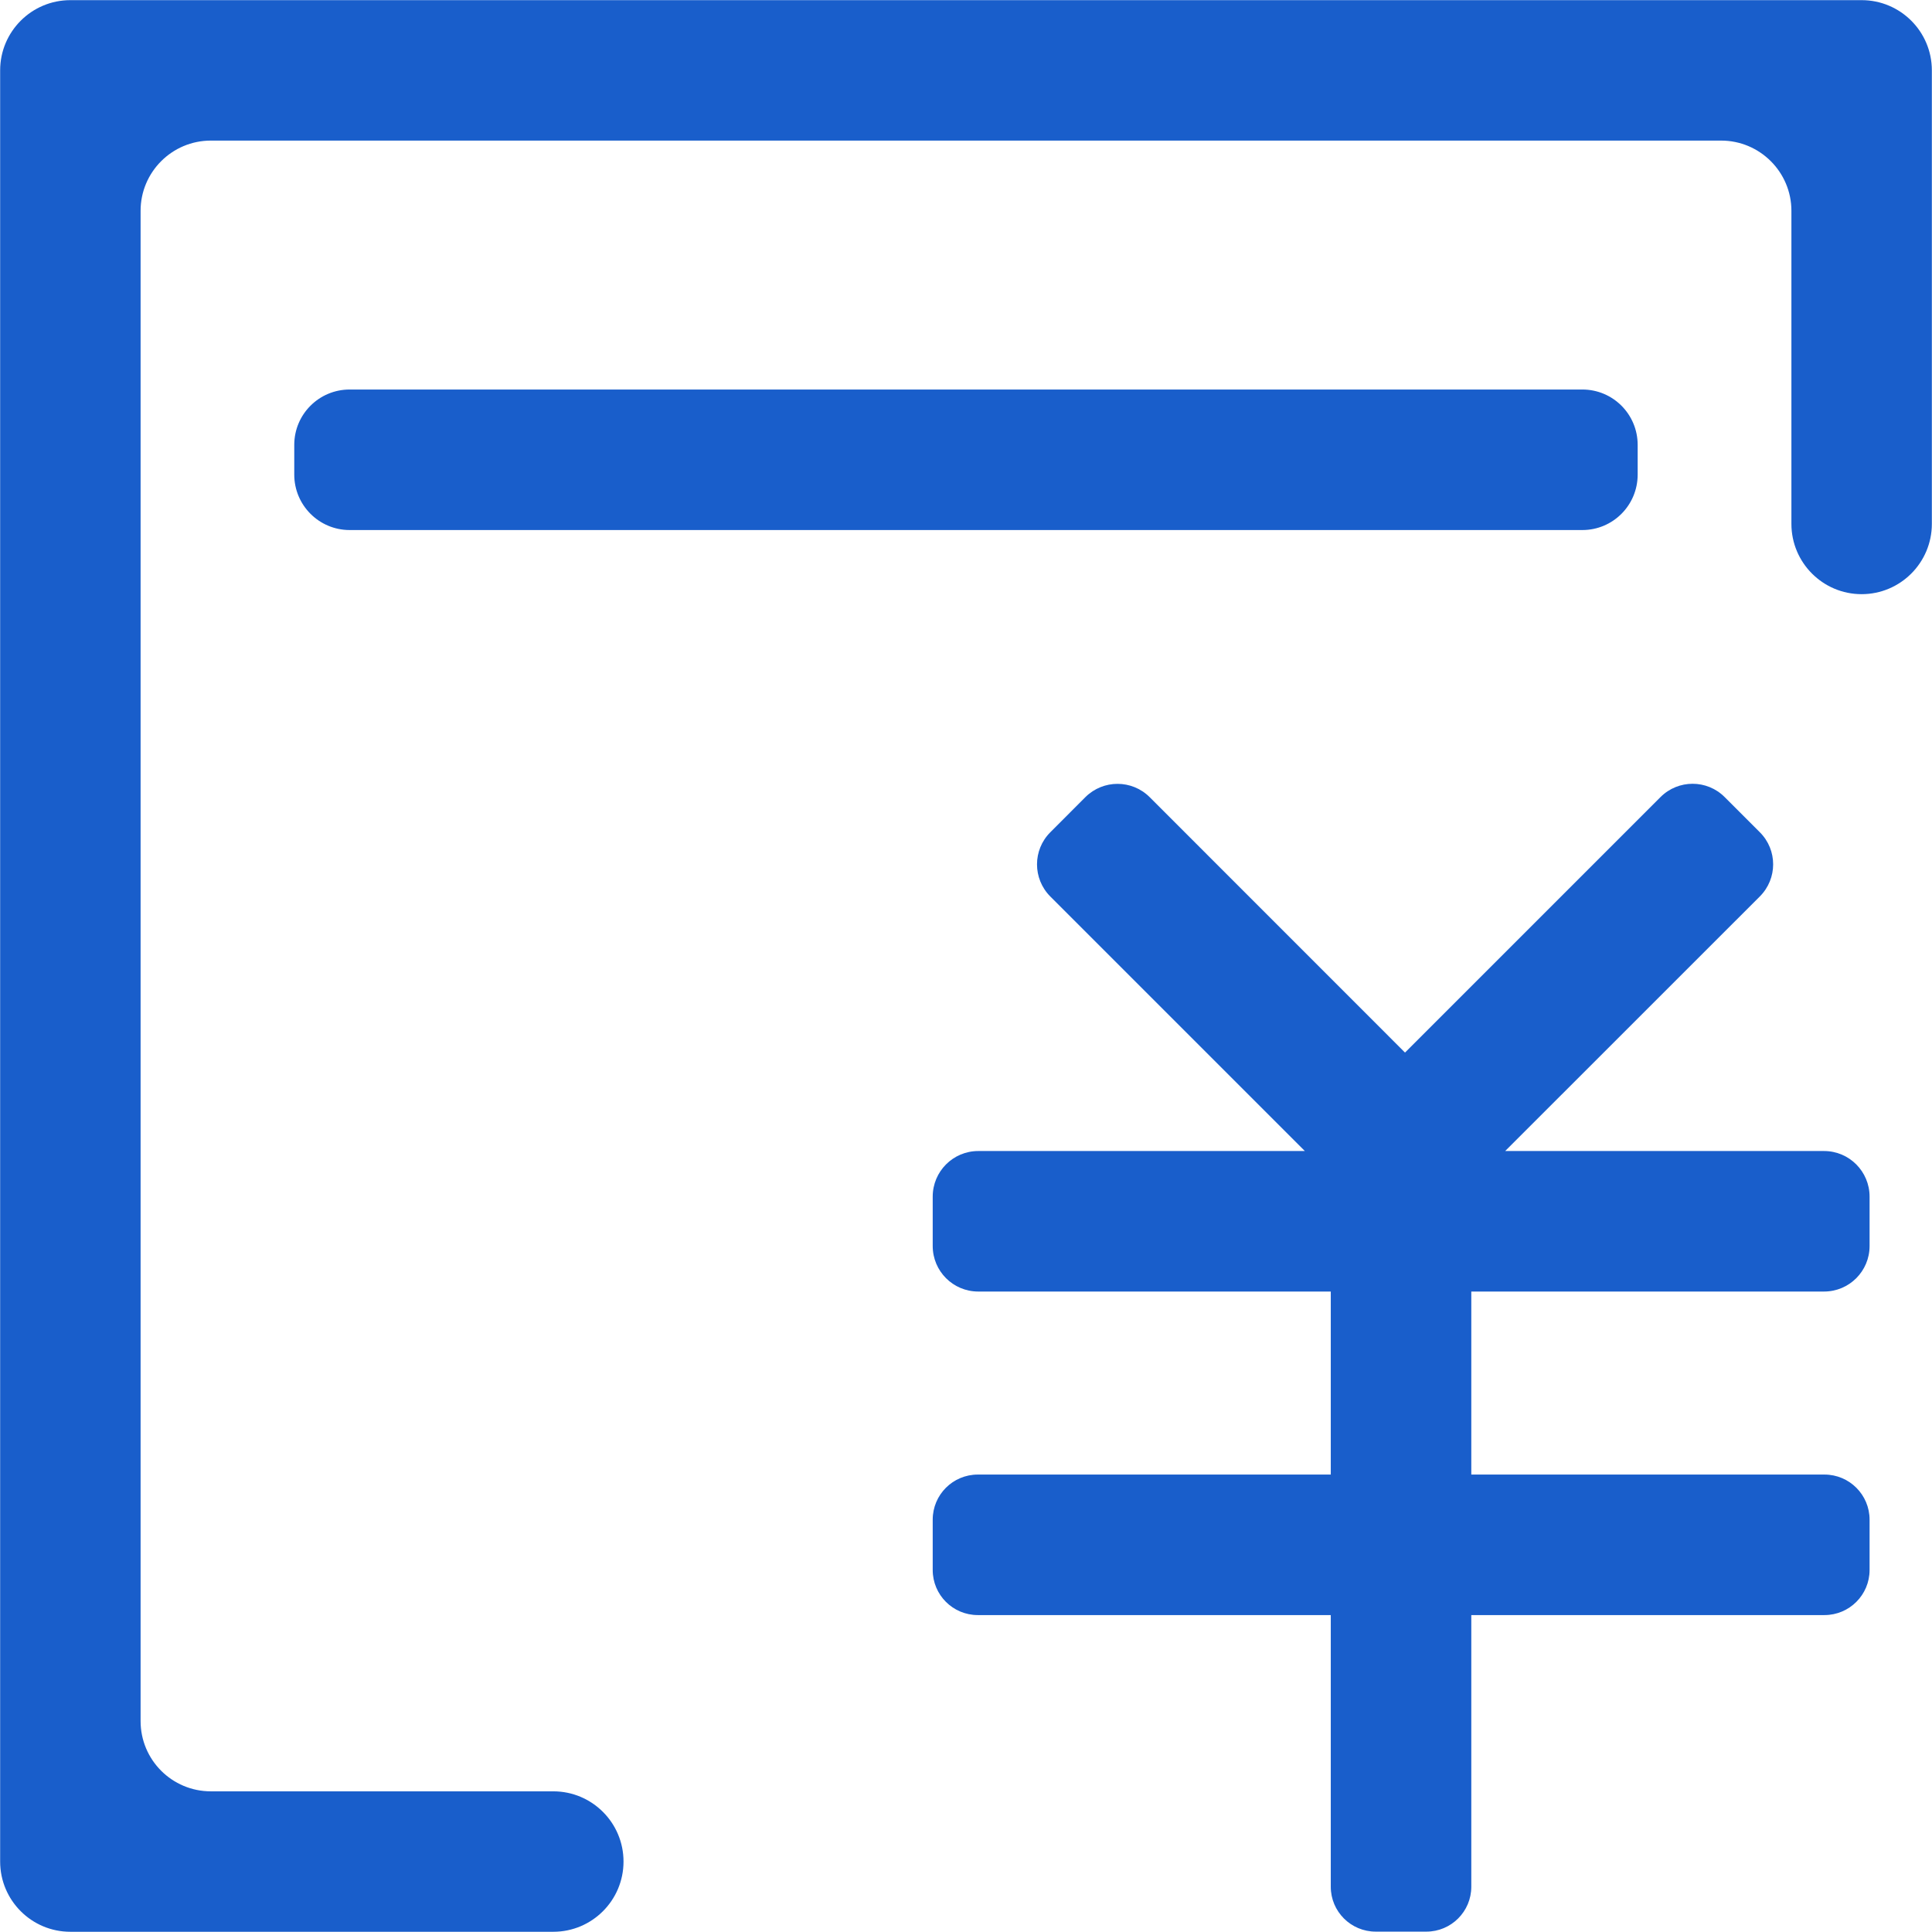
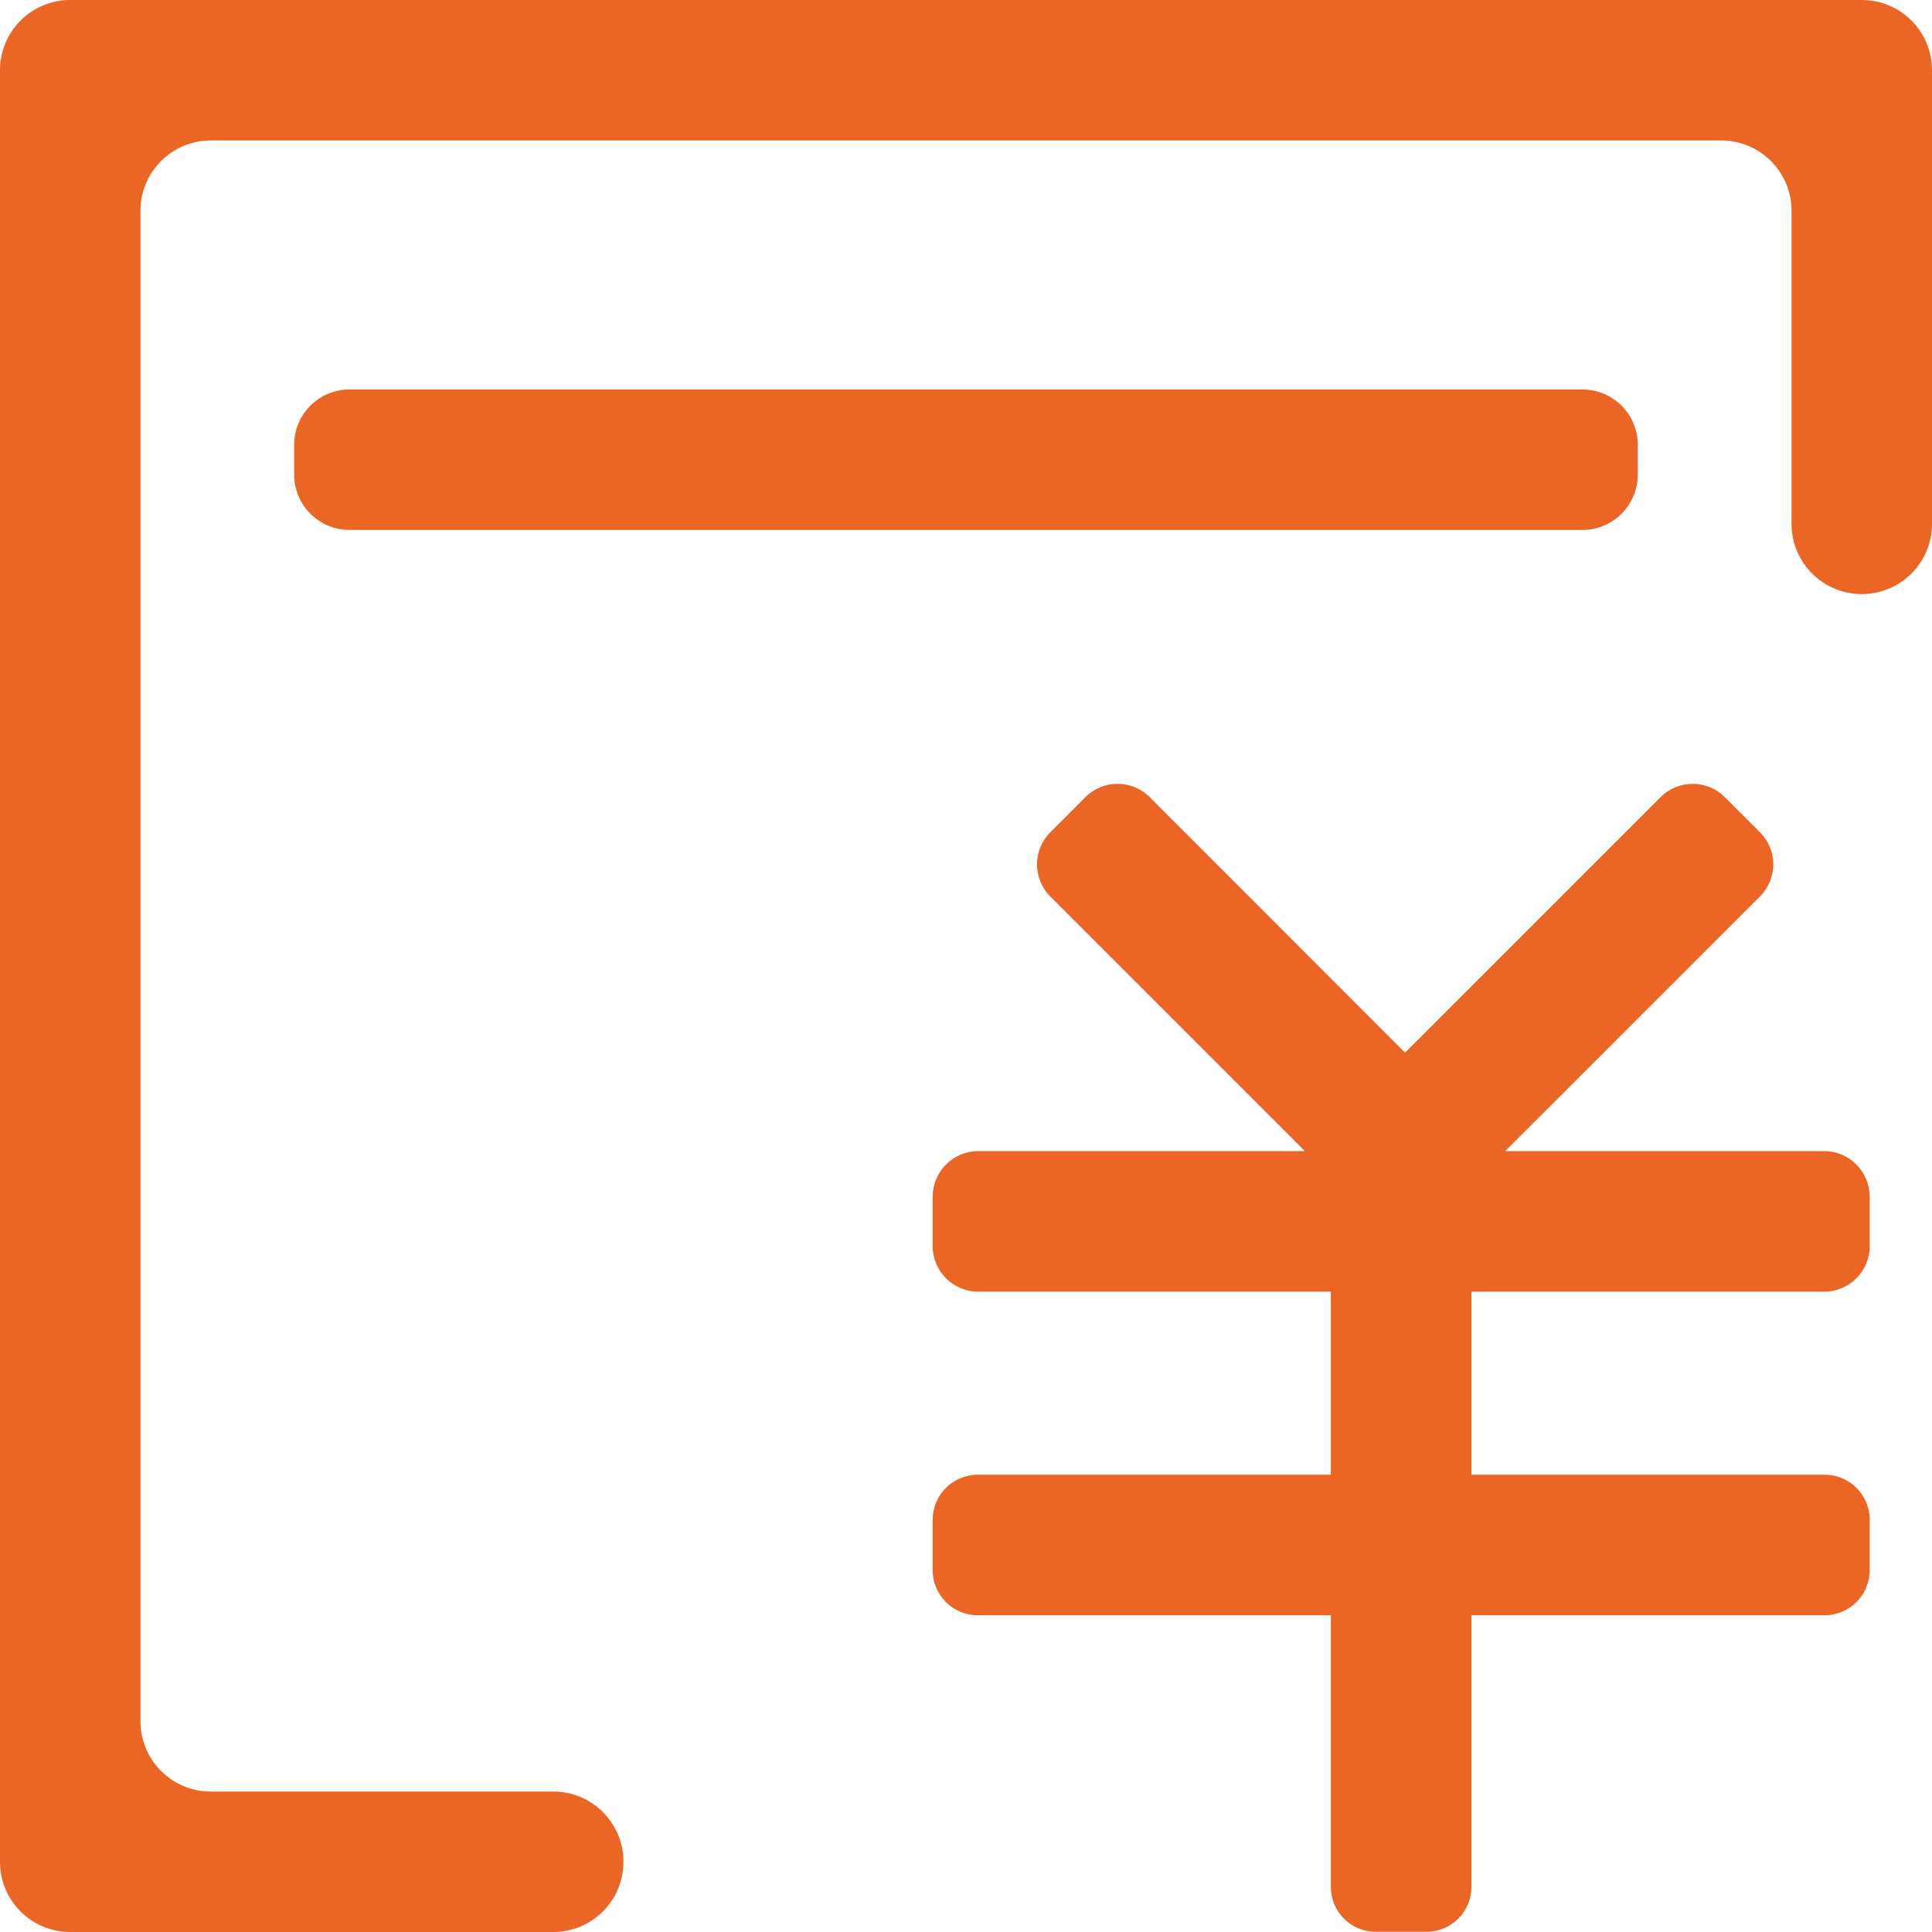
- <svg xmlns="http://www.w3.org/2000/svg" width="26px" height="26px">
-   <path fill-rule="evenodd" fill="rgb(25, 94, 203)" d="M25.053,7.996 C24.531,7.996 24.108,7.572 24.108,7.050 L24.108,2.837 C24.108,2.316 23.684,1.892 23.162,1.892 L2.838,1.892 C2.315,1.892 1.892,2.316 1.892,2.837 L1.892,23.161 C1.892,23.684 2.315,24.107 2.838,24.107 L7.446,24.107 C7.968,24.107 8.391,24.530 8.391,25.052 C8.391,25.574 7.968,25.997 7.446,25.997 L0.947,25.997 C0.425,25.997 0.002,25.574 0.002,25.052 L0.002,0.947 C0.002,0.425 0.425,0.002 0.947,0.002 L25.053,0.002 C25.575,0.002 25.998,0.425 25.998,0.947 L25.998,7.050 C25.998,7.572 25.575,7.996 25.053,7.996 ZM4.705,7.133 C4.294,7.133 3.960,6.799 3.960,6.387 L3.960,5.987 C3.960,5.575 4.294,5.242 4.705,5.242 L21.295,5.242 C21.706,5.242 22.039,5.575 22.039,5.987 L22.039,6.387 C22.039,6.799 21.706,7.133 21.295,7.133 L4.705,7.133 ZM13.165,15.490 L17.560,15.490 L14.135,12.065 C13.896,11.826 13.896,11.438 14.135,11.200 L14.606,10.728 C14.846,10.489 15.233,10.489 15.472,10.728 L18.908,14.165 L22.346,10.727 C22.585,10.488 22.972,10.488 23.210,10.727 L23.683,11.200 C23.922,11.438 23.922,11.825 23.683,12.064 L20.256,15.490 L24.547,15.490 C24.886,15.490 25.160,15.765 25.160,16.104 L25.160,16.768 C25.160,17.107 24.886,17.381 24.547,17.381 L19.800,17.381 L19.800,19.844 L24.553,19.844 C24.888,19.844 25.160,20.116 25.160,20.451 L25.160,21.128 C25.160,21.463 24.888,21.735 24.553,21.735 L19.800,21.735 L19.800,25.391 C19.800,25.725 19.529,25.995 19.195,25.995 L18.514,25.995 C18.180,25.995 17.909,25.725 17.909,25.391 L17.909,21.735 L13.159,21.735 C12.823,21.735 12.552,21.463 12.552,21.128 L12.552,20.451 C12.552,20.116 12.823,19.844 13.159,19.844 L17.909,19.844 L17.909,17.381 L13.165,17.381 C12.826,17.381 12.552,17.107 12.552,16.768 L12.552,16.104 C12.552,15.765 12.826,15.490 13.165,15.490 Z" />
+ <svg xmlns="http://www.w3.org/2000/svg" width="20px" height="20px" viewBox="0 0 20 20" version="1.1">
+   <g id="页面-1" stroke="none" stroke-width="1" fill="none" fill-rule="evenodd">
+     <g id="画板" transform="translate(-191, -37)" fill="#EB6524">
+       <g id="saas模式" transform="translate(191, 37)">
+         <path d="M19.273,6.15 C18.871,6.15 18.546,5.824 18.546,5.423 L18.546,2.181 C18.546,1.78 18.22,1.454 17.818,1.454 L2.182,1.454 C1.78,1.454 1.454,1.78 1.454,2.181 L1.454,17.818 C1.454,18.22 1.78,18.546 2.182,18.546 L5.727,18.546 C6.129,18.546 6.454,18.871 6.454,19.273 C6.454,19.675 6.129,20 5.727,20 L0.727,20 C0.325,20 0,19.675 0,19.273 L0,0.727 C0,0.325 0.325,0 0.727,0 L19.273,0 C19.675,0 20,0.325 20,0.727 L20,5.423 C20,5.824 19.675,6.15 19.273,6.15 Z M3.618,5.486 C3.302,5.486 3.045,5.229 3.045,4.912 L3.045,4.605 C3.045,4.288 3.302,4.032 3.618,4.032 L16.382,4.032 C16.698,4.032 16.954,4.288 16.954,4.605 L16.954,4.912 C16.954,5.229 16.698,5.486 16.382,5.486 L3.618,5.486 Z M10.127,11.916 L13.508,11.916 L10.873,9.281 C10.689,9.097 10.689,8.799 10.873,8.616 L11.236,8.252 C11.42,8.068 11.718,8.068 11.902,8.252 L14.545,10.897 L17.19,8.252 C17.374,8.068 17.672,8.068 17.855,8.252 L18.219,8.616 C18.403,8.799 18.403,9.096 18.219,9.28 L15.582,11.916 L18.884,11.916 C19.144,11.916 19.355,12.128 19.355,12.389 L19.355,12.899 C19.355,13.16 19.144,13.371 18.884,13.371 L15.232,13.371 L15.232,15.266 L18.888,15.266 C19.146,15.266 19.355,15.475 19.355,15.733 L19.355,16.254 C19.355,16.512 19.146,16.721 18.888,16.721 L15.232,16.721 L15.232,19.534 C15.232,19.791 15.023,19.998 14.766,19.998 L14.242,19.998 C13.985,19.998 13.777,19.791 13.777,19.534 L13.777,16.721 L10.122,16.721 C9.864,16.721 9.655,16.512 9.655,16.254 L9.655,15.733 C9.655,15.475 9.864,15.266 10.122,15.266 L13.777,15.266 L13.777,13.371 L10.127,13.371 C9.866,13.371 9.655,13.16 9.655,12.899 L9.655,12.389 C9.655,12.128 9.866,11.916 10.127,11.916 Z" id="形状" />
+       </g>
+     </g>
+   </g>
</svg>
